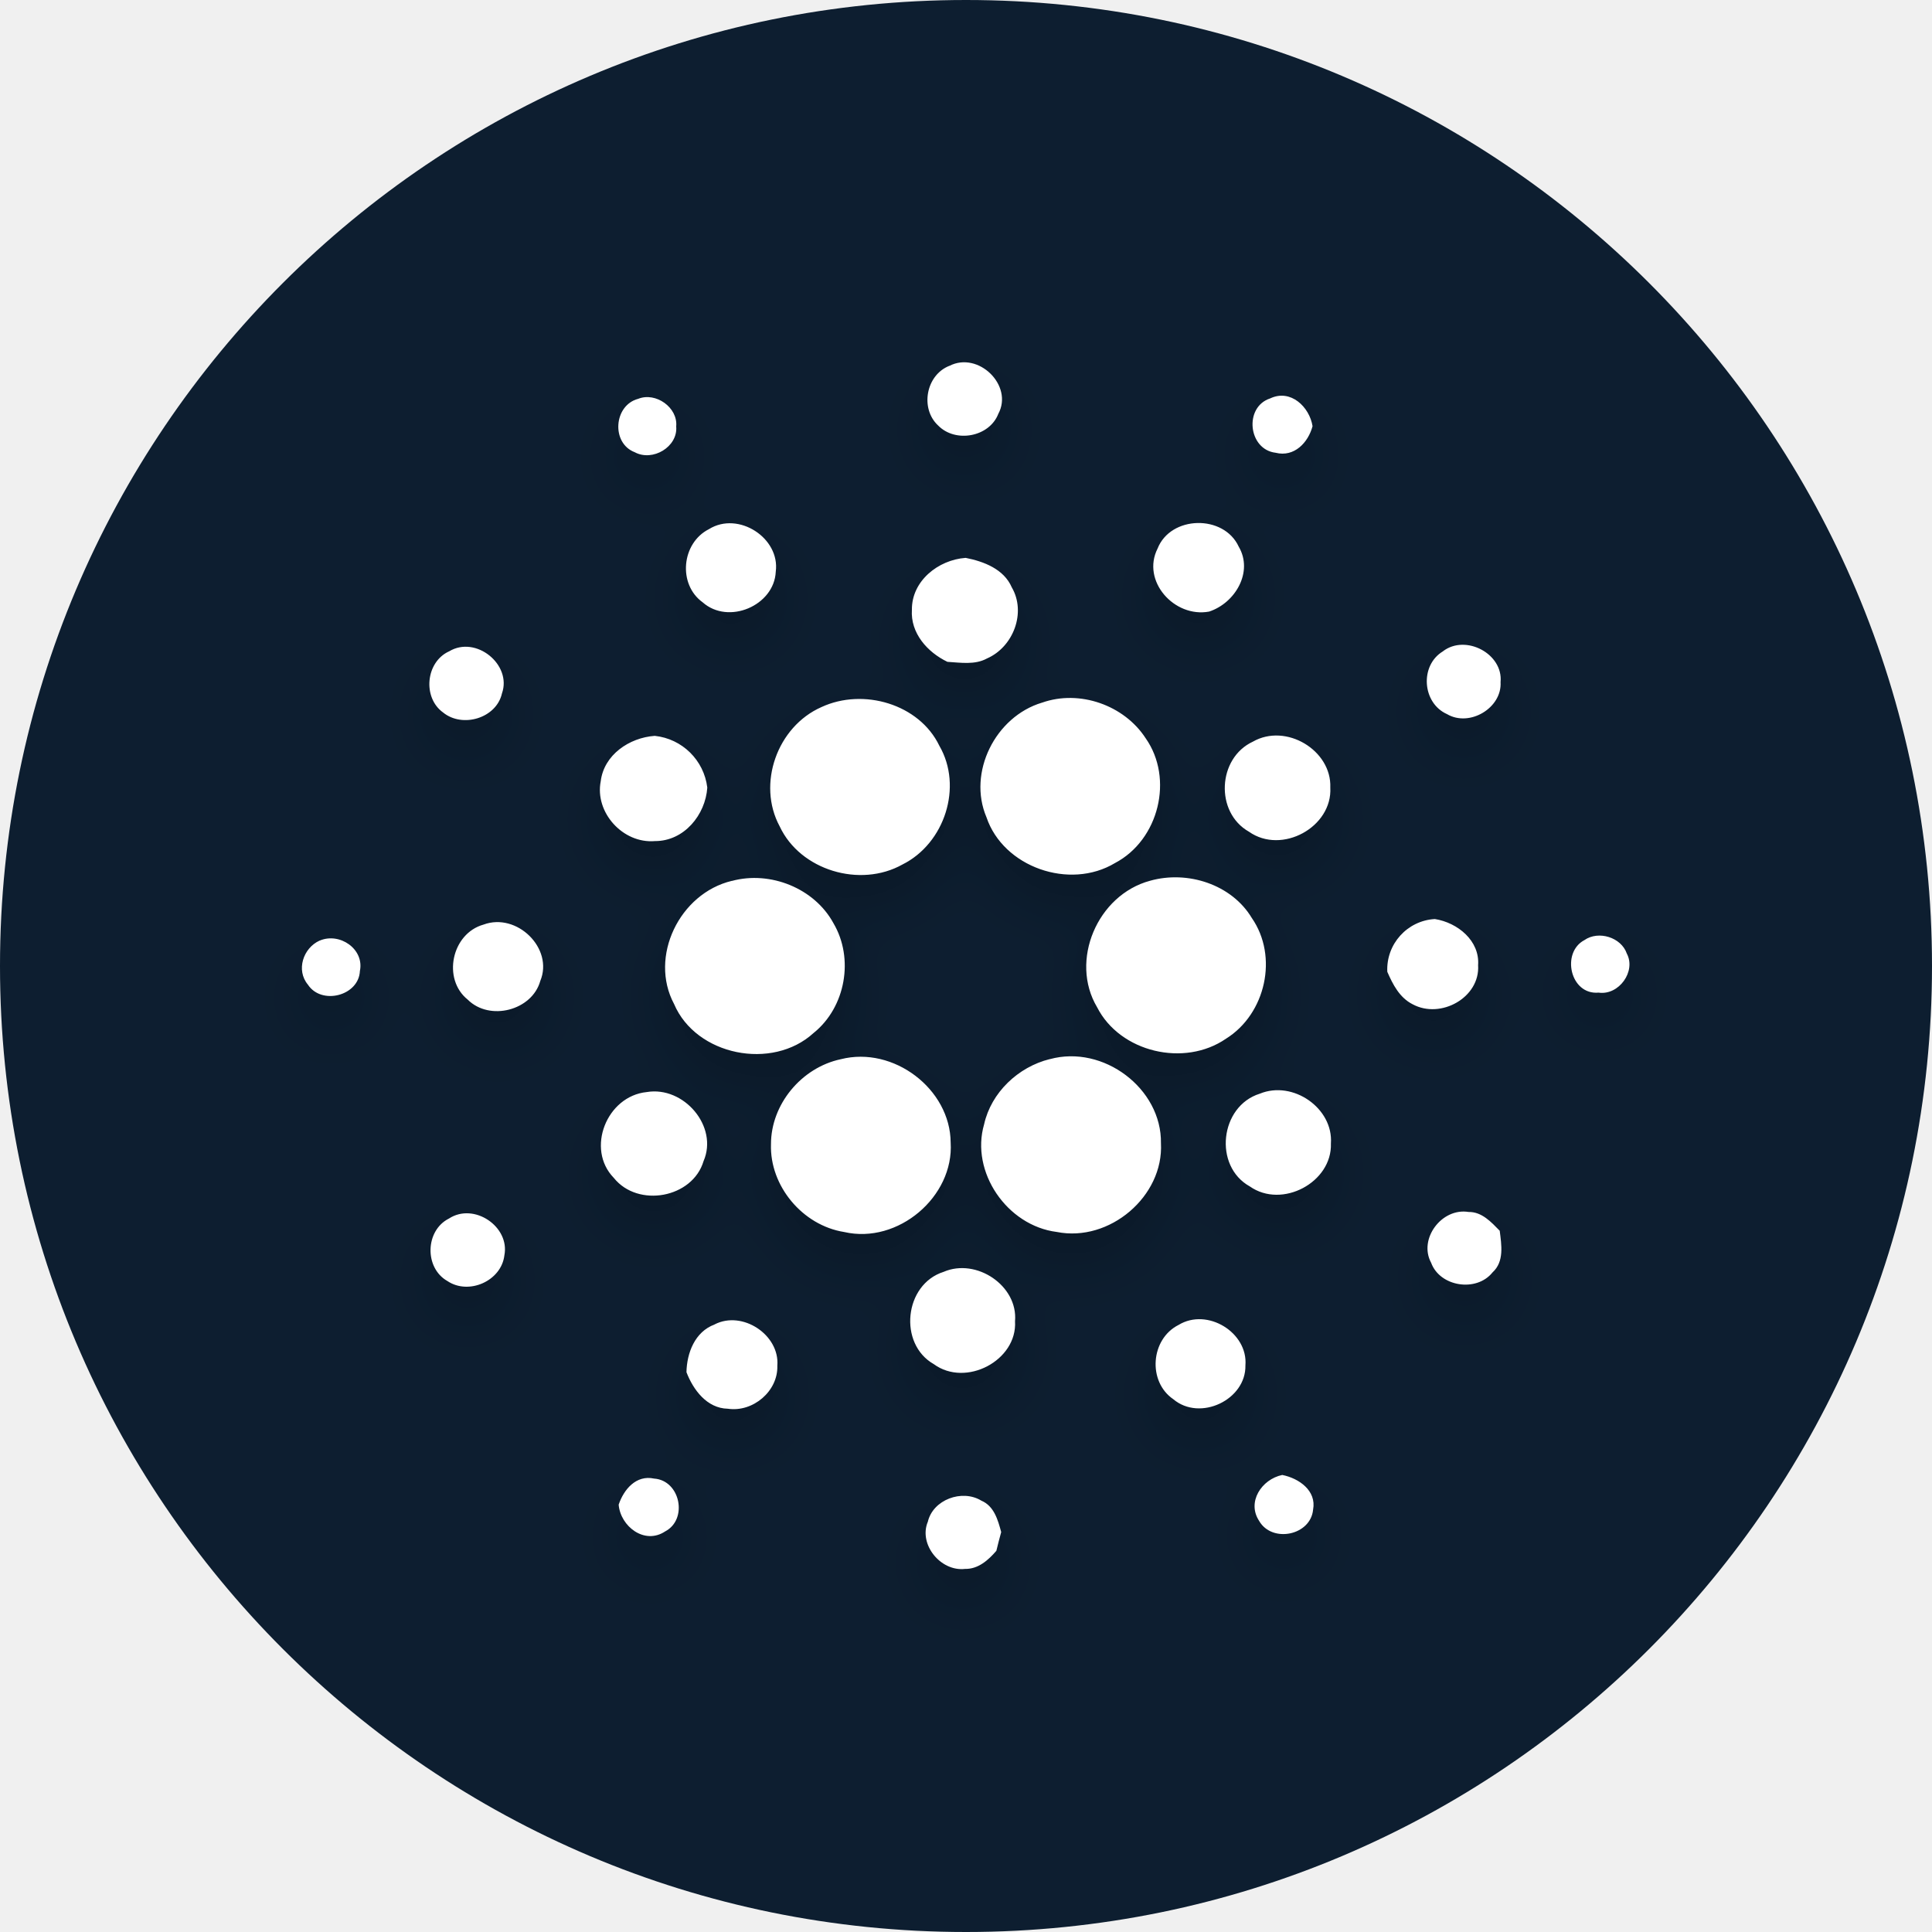
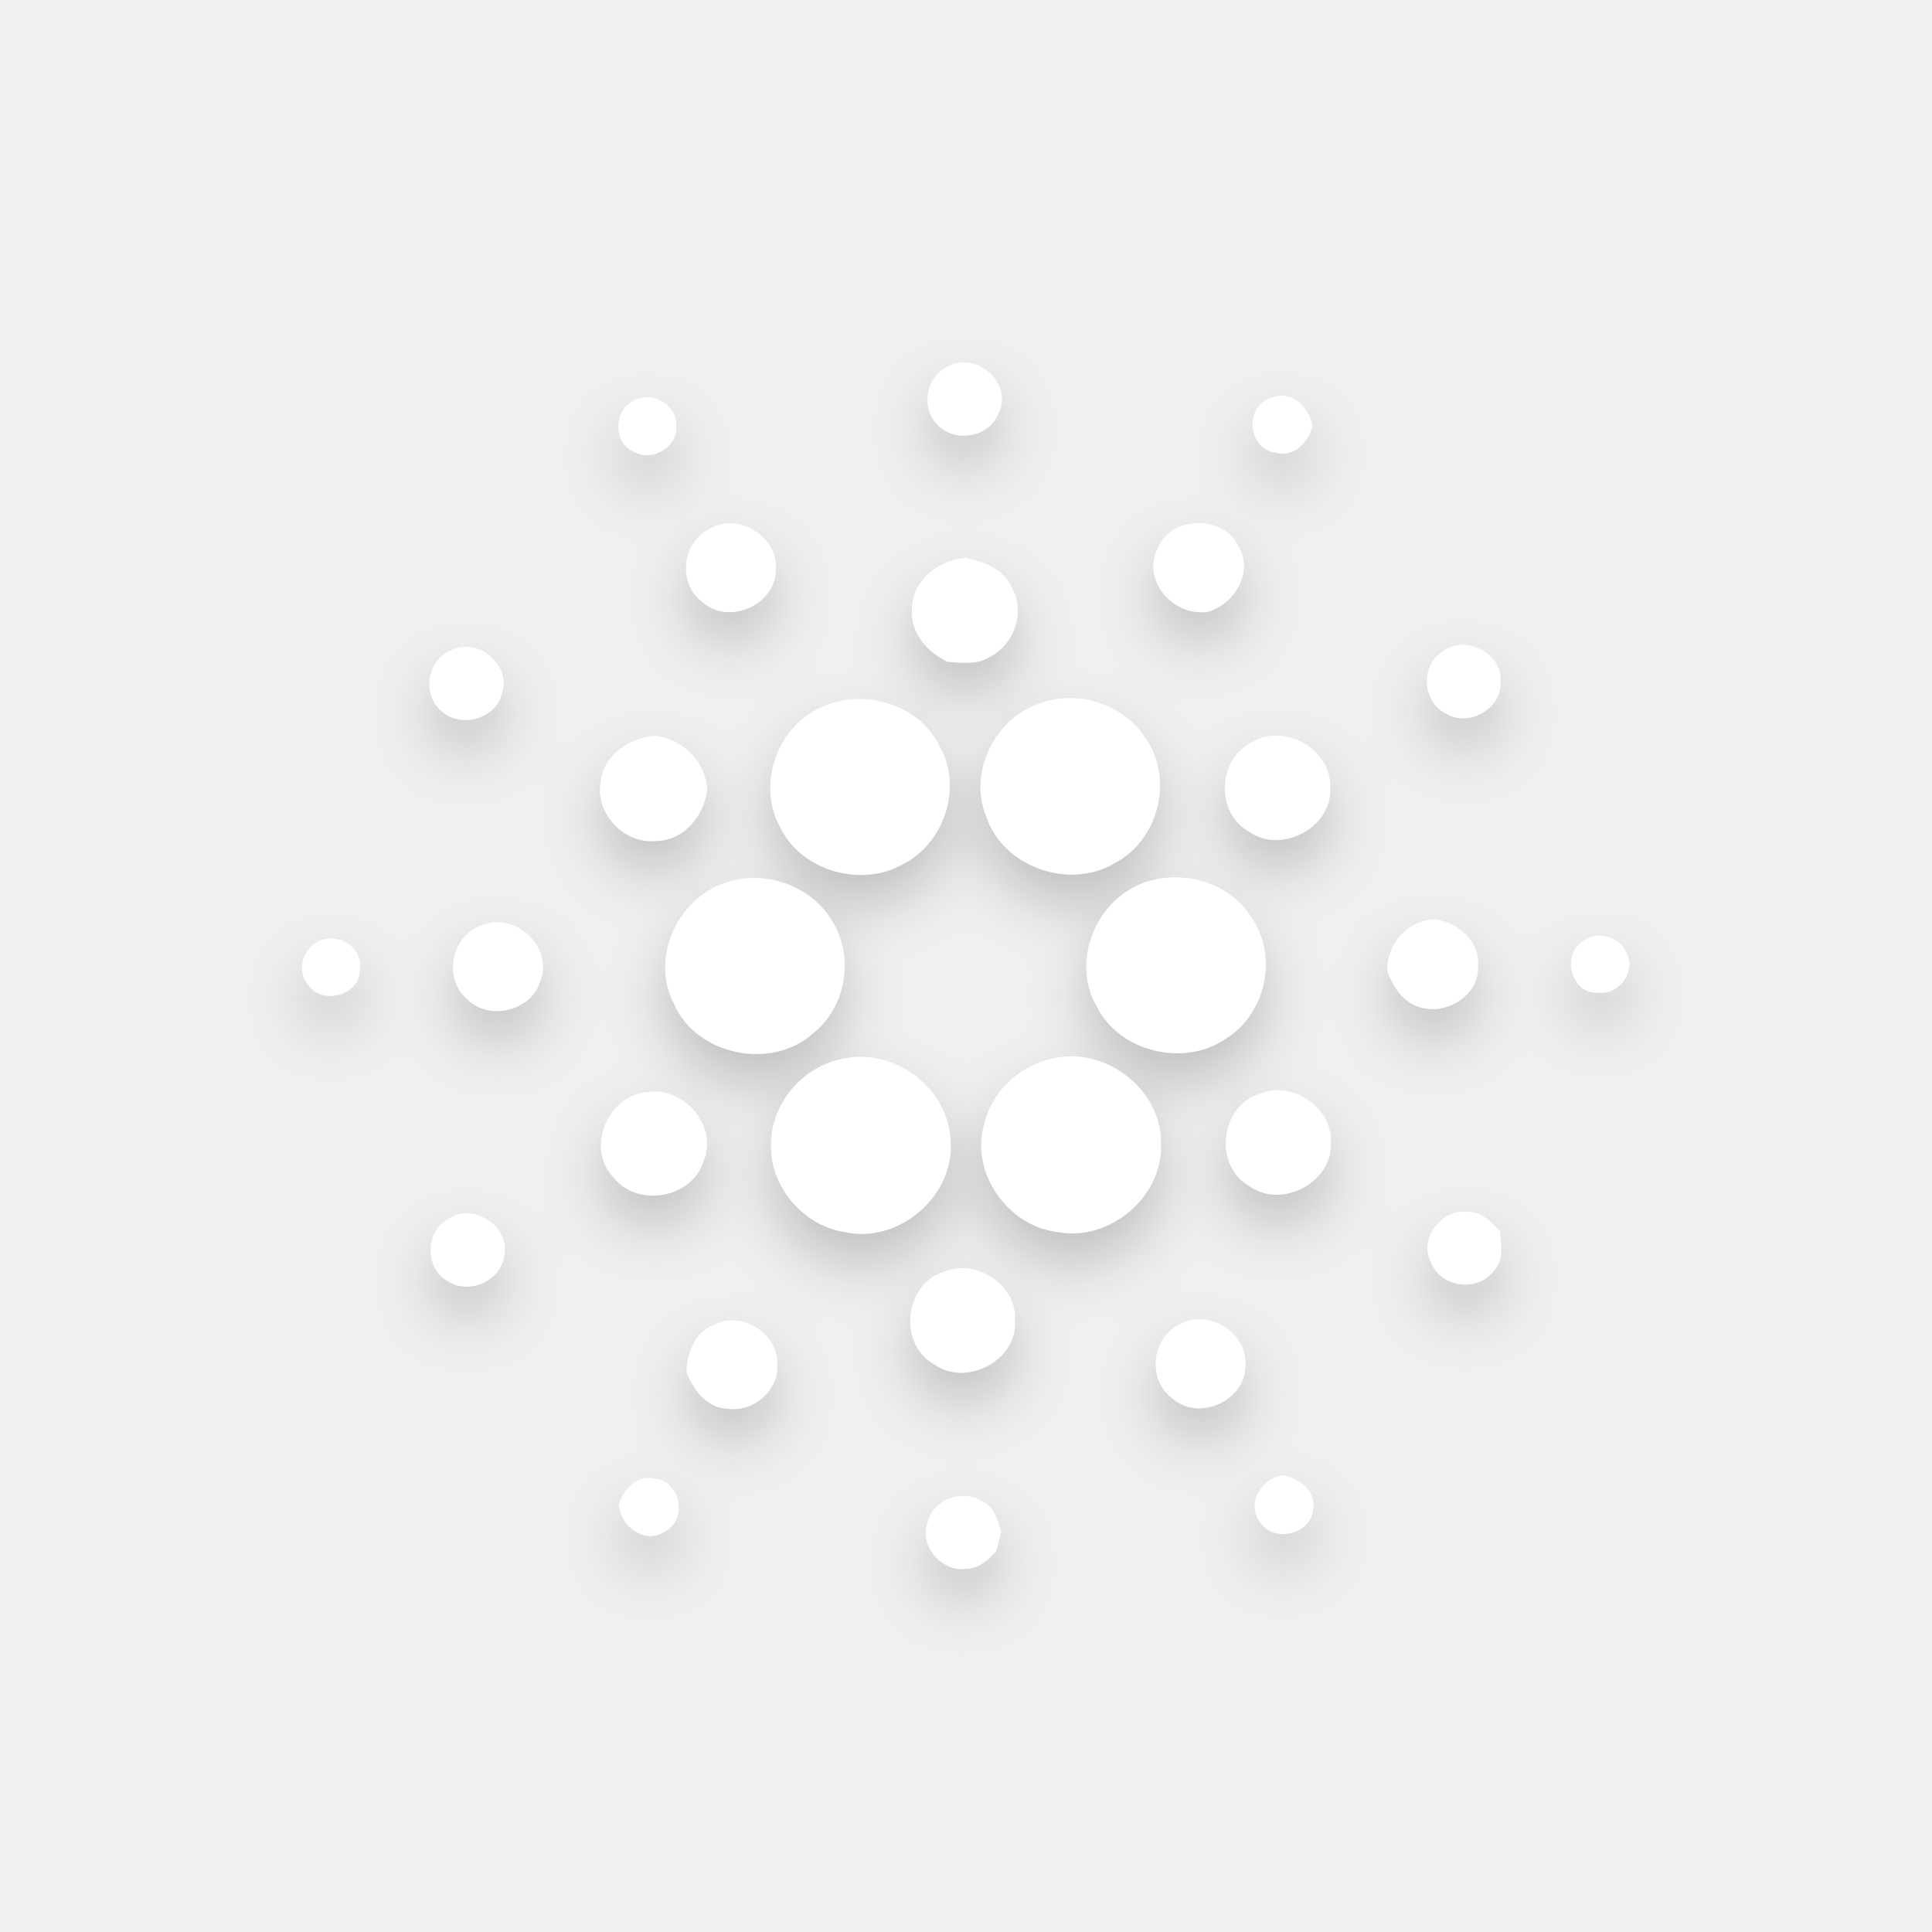
<svg xmlns="http://www.w3.org/2000/svg" xmlns:xlink="http://www.w3.org/1999/xlink" width="32" height="32" viewBox="0 0 32 32">
  <defs>
    <filter x="-7.5%" y="-6%" width="115.5%" height="117.2%" filterUnits="objectBoundingBox" id="a">
      <feOffset dy=".5" in="SourceAlpha" result="shadowOffsetOuter1" />
      <feGaussianBlur stdDeviation=".5" in="shadowOffsetOuter1" result="shadowBlurOuter1" />
      <feColorMatrix values="0 0 0 0 0 0 0 0 0 0 0 0 0 0 0 0 0 0 0.204 0" in="shadowBlurOuter1" />
    </filter>
    <path d="M15.725 6.06c.479-.247 1.064.324.81.795-.149.384-.71.486-.996.193-.303-.28-.204-.836.186-.989zm-5.155.546c.291-.118.66.144.63.457.03.338-.39.588-.687.427-.393-.15-.348-.778.057-.884zm10.558.893c-.455-.054-.527-.758-.09-.9.34-.162.652.143.702.46-.072.27-.302.518-.612.44zm-9.385 1.265c.487-.303 1.181.148 1.106.705-.025.561-.783.887-1.211.507-.414-.298-.351-.982.105-1.212zm7.43.322c.217-.55 1.097-.568 1.344-.032.245.417-.056.934-.491 1.076-.577.106-1.124-.508-.853-1.044zm-4.069 1.013c-.005-.474.433-.826.89-.859.304.06.634.187.764.488.243.416.027.987-.41 1.178-.2.11-.438.069-.656.056-.333-.16-.614-.477-.588-.863zm-7.666.69c.445-.27 1.045.22.876.696-.092.411-.654.578-.975.316-.343-.246-.289-.837.1-1.013zm16.462-.002c.377-.288 1 .043.954.511.026.427-.513.75-.887.53-.412-.183-.455-.807-.067-1.04zm-6.64.851c.622-.22 1.362.043 1.716.59.468.667.22 1.683-.507 2.066-.752.453-1.851.07-2.13-.758-.315-.74.145-1.666.92-1.898zm-3.653.073c.69-.32 1.619-.052 1.952.642.392.676.089 1.617-.612 1.966-.702.393-1.693.095-2.032-.63-.381-.702-.043-1.655.692-1.978zM9.95 12.94c.053-.437.472-.722.895-.752a.98.98 0 01.87.857c-.03.45-.383.888-.867.886-.533.045-1-.477-.898-.991zm10.802-.656c.547-.313 1.306.142 1.282.76.037.655-.803 1.116-1.347.732-.566-.32-.522-1.22.065-1.492zm-8.63 2.307c.638-.173 1.37.123 1.683.701.343.582.203 1.39-.33 1.818-.685.626-1.946.374-2.31-.48-.419-.783.09-1.833.956-2.04zm6.927-.003c.621-.175 1.351.06 1.685.617.442.637.231 1.588-.426 1.998-.69.477-1.756.227-2.136-.519-.46-.771.003-1.861.877-2.096zm-11.04.726c.552-.205 1.164.394.94.933-.136.49-.839.672-1.202.31-.425-.34-.268-1.095.262-1.243zm14.969.782a.836.836 0 01.788-.874c.378.06.746.36.716.765.035.535-.62.898-1.084.647-.217-.109-.328-.328-.42-.538zM5.294 15.58c.332-.143.743.14.667.503-.018.411-.635.57-.861.226-.2-.239-.08-.606.194-.73zm20.949-.009c.234-.163.61-.046.702.223.157.294-.131.696-.467.647-.472.042-.624-.665-.235-.87zm-12.317 1.973c.874-.223 1.814.494 1.82 1.38.056.895-.87 1.688-1.764 1.482-.692-.11-1.235-.766-1.212-1.453-.002-.658.502-1.27 1.156-1.409zm3.462-.001c.887-.244 1.855.486 1.841 1.392.047.878-.85 1.645-1.726 1.47-.825-.104-1.433-.995-1.203-1.783.116-.524.562-.95 1.088-1.08zm-6.676.545c.614-.103 1.19.57.941 1.144-.182.612-1.086.777-1.486.278-.468-.48-.118-1.356.545-1.422zm10.154.027c.548-.226 1.22.24 1.178.825.022.643-.808 1.087-1.343.711-.607-.337-.496-1.33.165-1.536zm2.838 2.8c-.214-.393.175-.914.62-.841.22-.004.375.167.516.311.029.233.078.511-.119.69-.267.333-.872.238-1.017-.16zm-16.268-.732c.415-.271 1.012.134.918.61-.05.423-.59.664-.945.424-.382-.217-.368-.836.027-1.034zm8.193.883c.543-.235 1.235.23 1.183.818.04.65-.815 1.1-1.346.71-.59-.335-.491-1.321.163-1.528zm-3.794.871c.462-.239 1.082.174 1.04.684.014.418-.4.774-.82.712-.347-.007-.573-.314-.685-.605.006-.317.139-.67.465-.79zm7.686.008c.476-.29 1.152.126 1.107.67.012.57-.752.934-1.195.56-.428-.293-.376-.997.088-1.23zm1.337 3.25c-.212-.314.037-.693.38-.765.277.055.57.26.511.574-.04.427-.674.557-.891.192zm-10.611-.273c.084-.25.288-.497.587-.432.435.03.564.676.183.875-.342.227-.74-.084-.77-.443zm5.12.287c.083-.37.568-.549.888-.353.212.09.274.322.328.52a8.822 8.822 0 00-.08.31c-.131.152-.3.305-.518.3-.405.047-.771-.404-.619-.777z" id="b" />
  </defs>
  <g fill="none">
-     <circle cx="16" cy="16" r="16" fill="#0D1E30" />
    <use fill="#000" filter="url(#a)" xlink:href="#b" />
    <use fill="#FFF" xlink:href="#b" />
  </g>
</svg>
